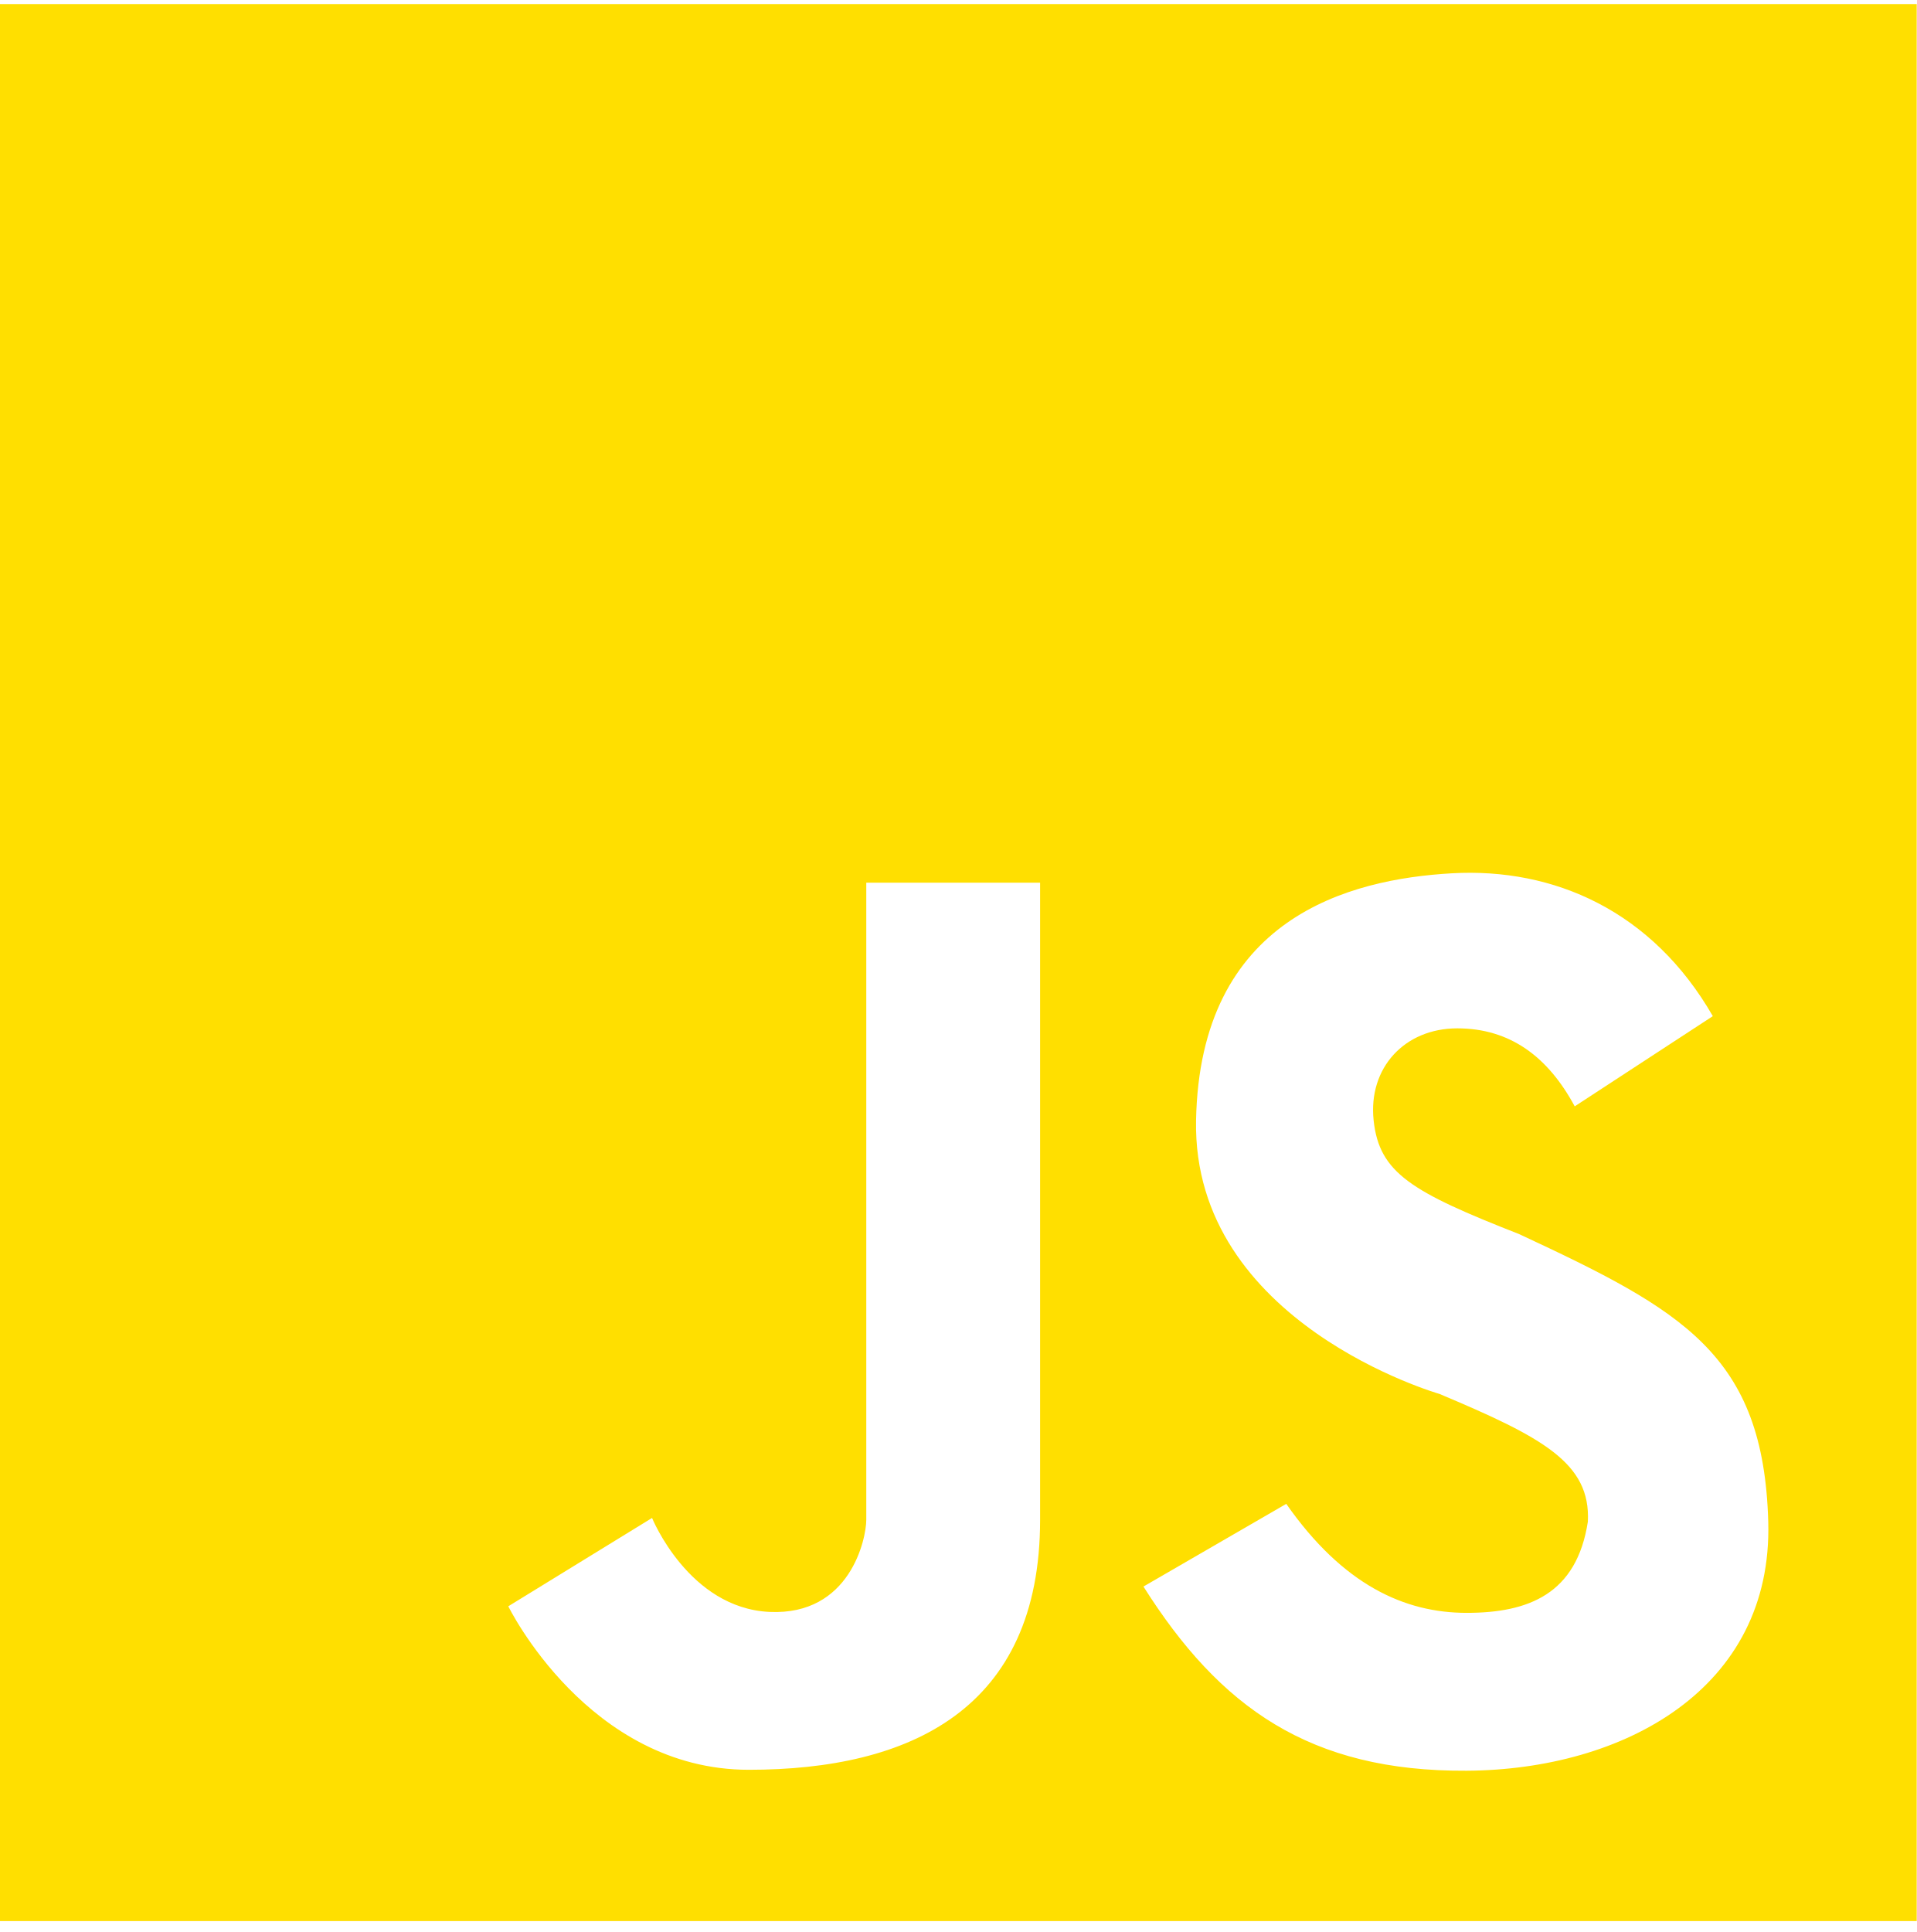
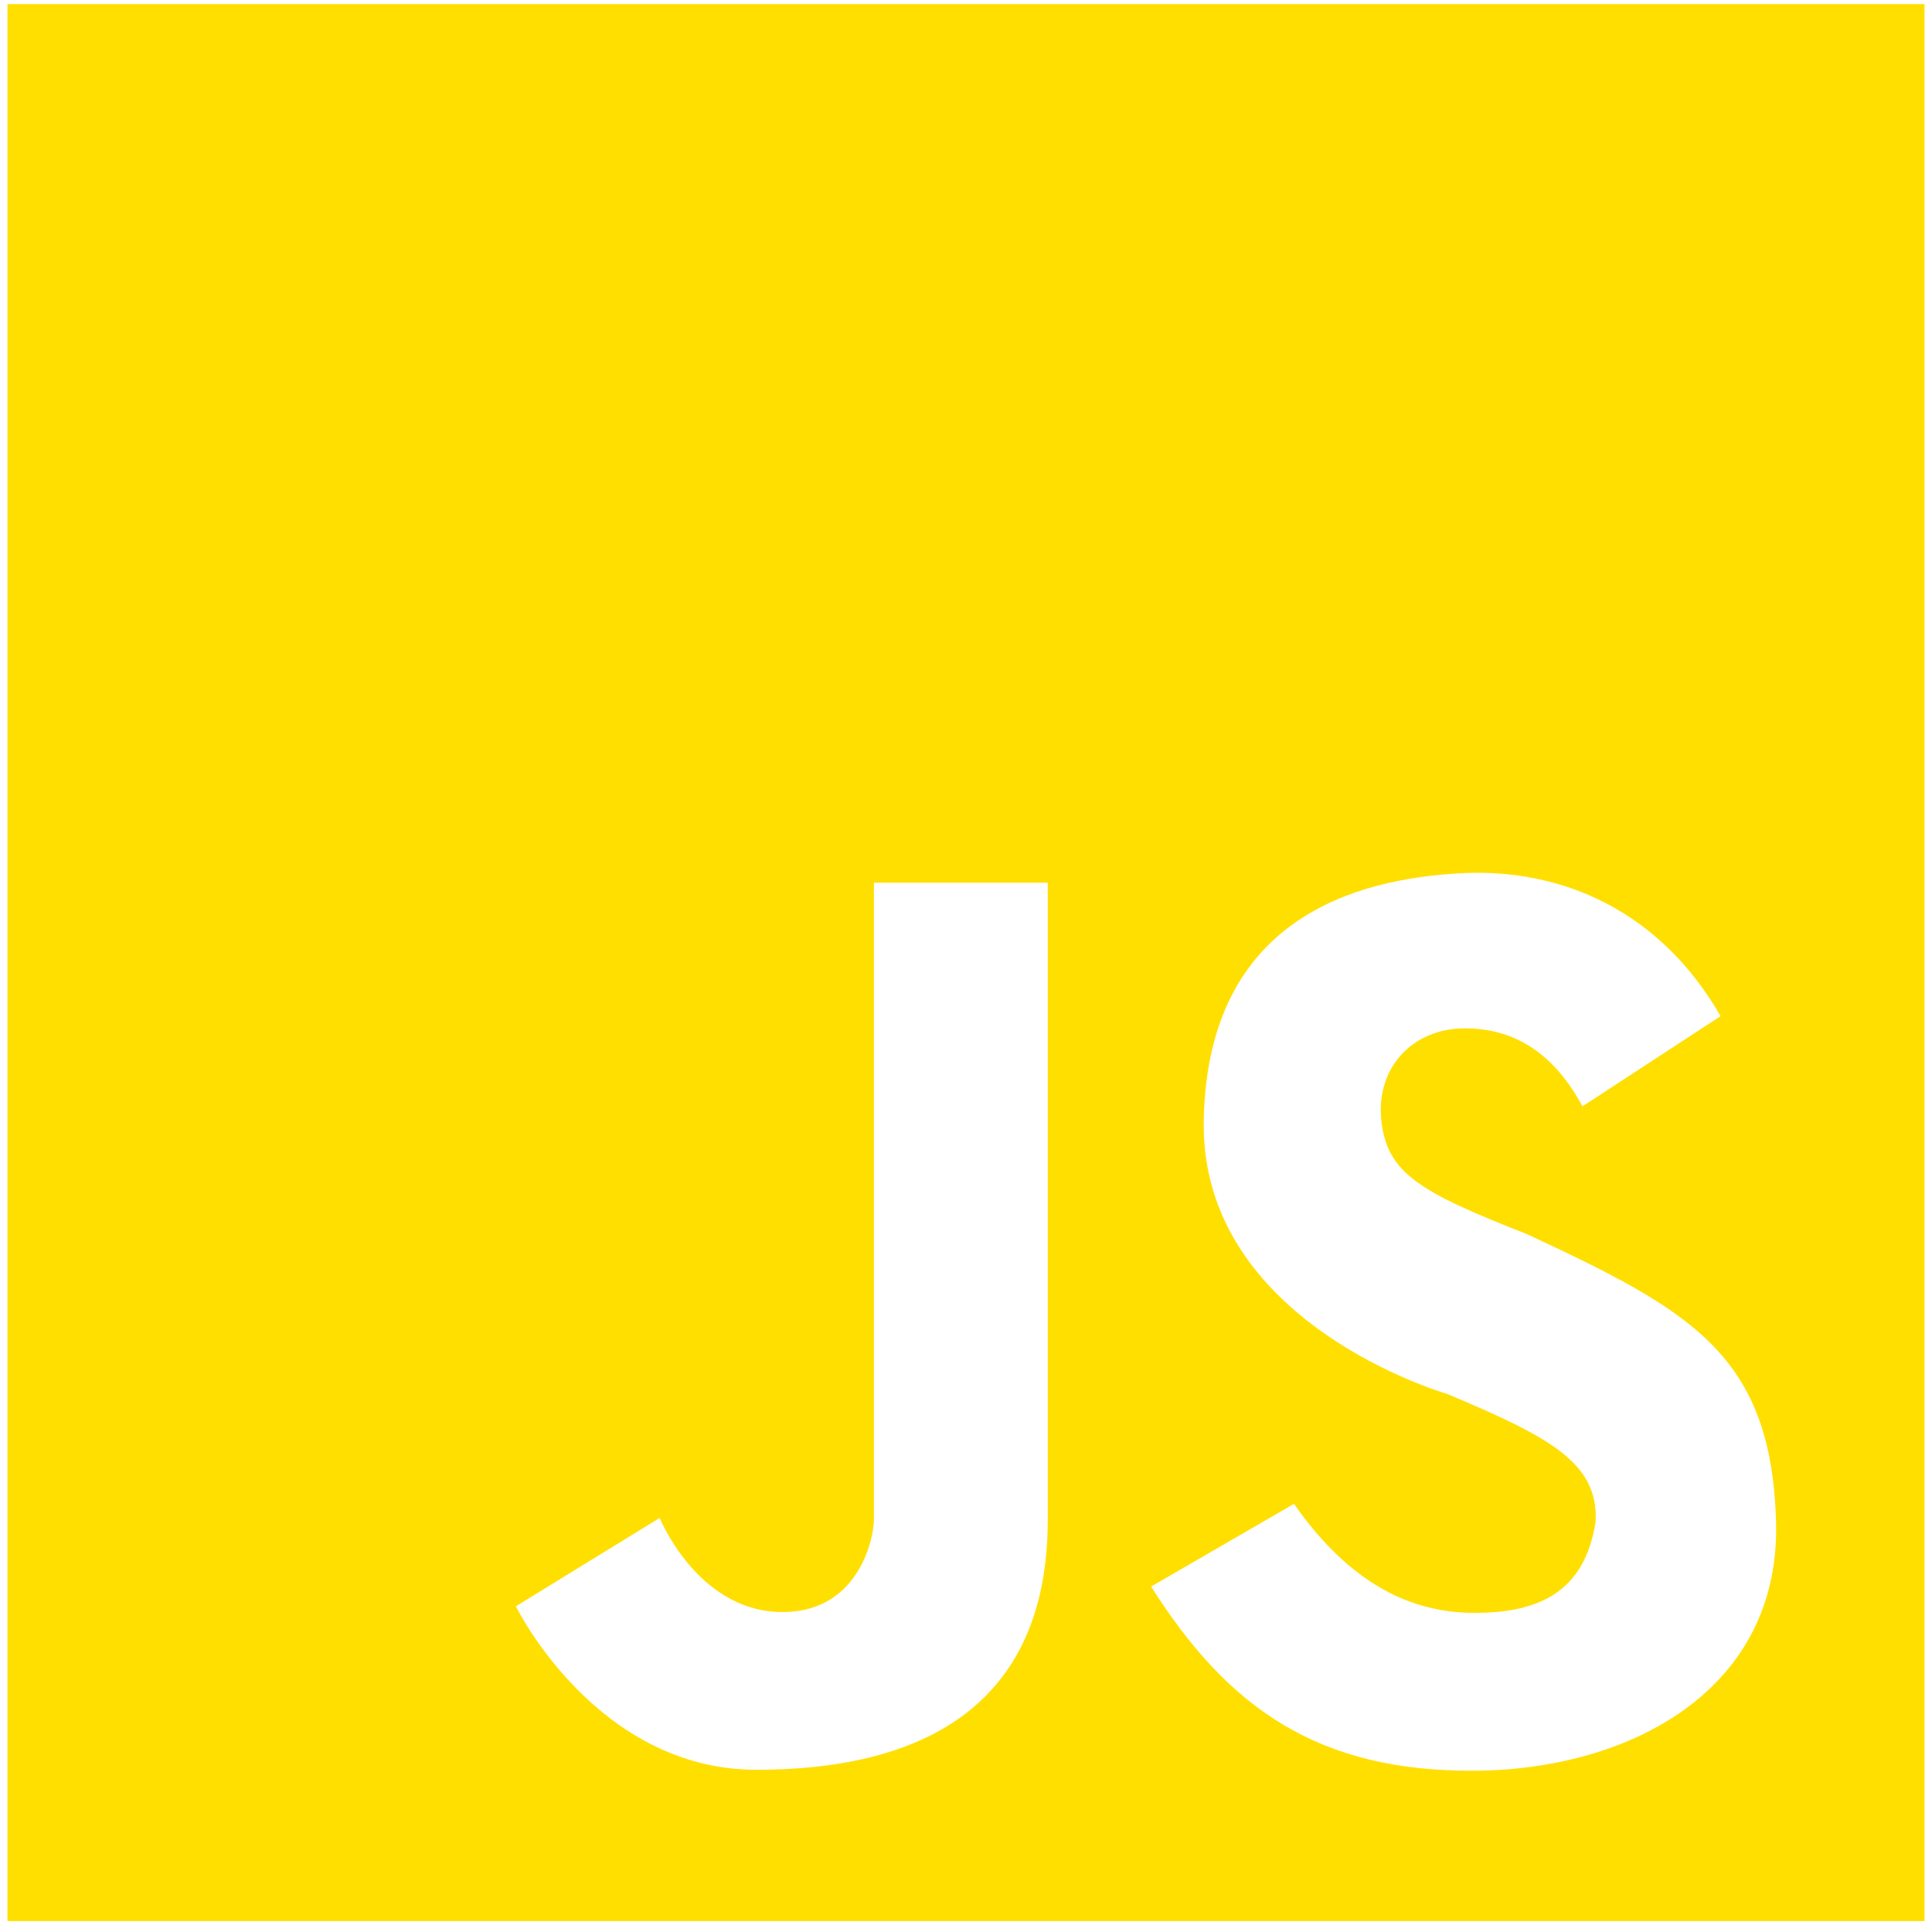
- <svg xmlns="http://www.w3.org/2000/svg" width="128" height="129" viewBox="0 0 128 129" fill="none">
+ <svg xmlns="http://www.w3.org/2000/svg" width="32" height="32" viewBox="0 0 128 129" fill="none">
  <path fill-rule="evenodd" clip-rule="evenodd" d="M0 0.271H128V128.271H0V0.271ZM69.459 58.938H57.851V101.479C57.851 102.734 56.784 107.879 51.388 107.628C45.992 107.377 43.545 101.354 43.545 101.354L33.945 107.252C33.945 107.252 39.279 118.169 50.008 118.169C60.737 118.169 69.459 114.154 69.459 101.479V58.938ZM114.384 67.848C110.35 60.832 103.782 57.918 96.941 58.311C90.101 58.703 80.125 61.269 79.874 74.813C79.624 88.356 96.126 93.071 96.126 93.071C103.004 95.965 106.238 97.678 106.039 101.605C105.295 106.428 102.086 107.691 97.945 107.691C93.804 107.691 89.69 105.832 85.898 100.413L76.361 105.934C81.462 114.005 87.467 118.295 97.945 118.232C108.424 118.169 118.4 112.773 118.086 101.605C117.773 90.436 112.376 87.494 101.459 82.405C94.263 79.582 92.11 78.326 91.733 74.813C91.357 71.299 93.804 68.663 97.318 68.663C100.831 68.663 103.372 70.547 105.161 73.871L114.384 67.848Z" fill="#FFDF00" />
</svg>
